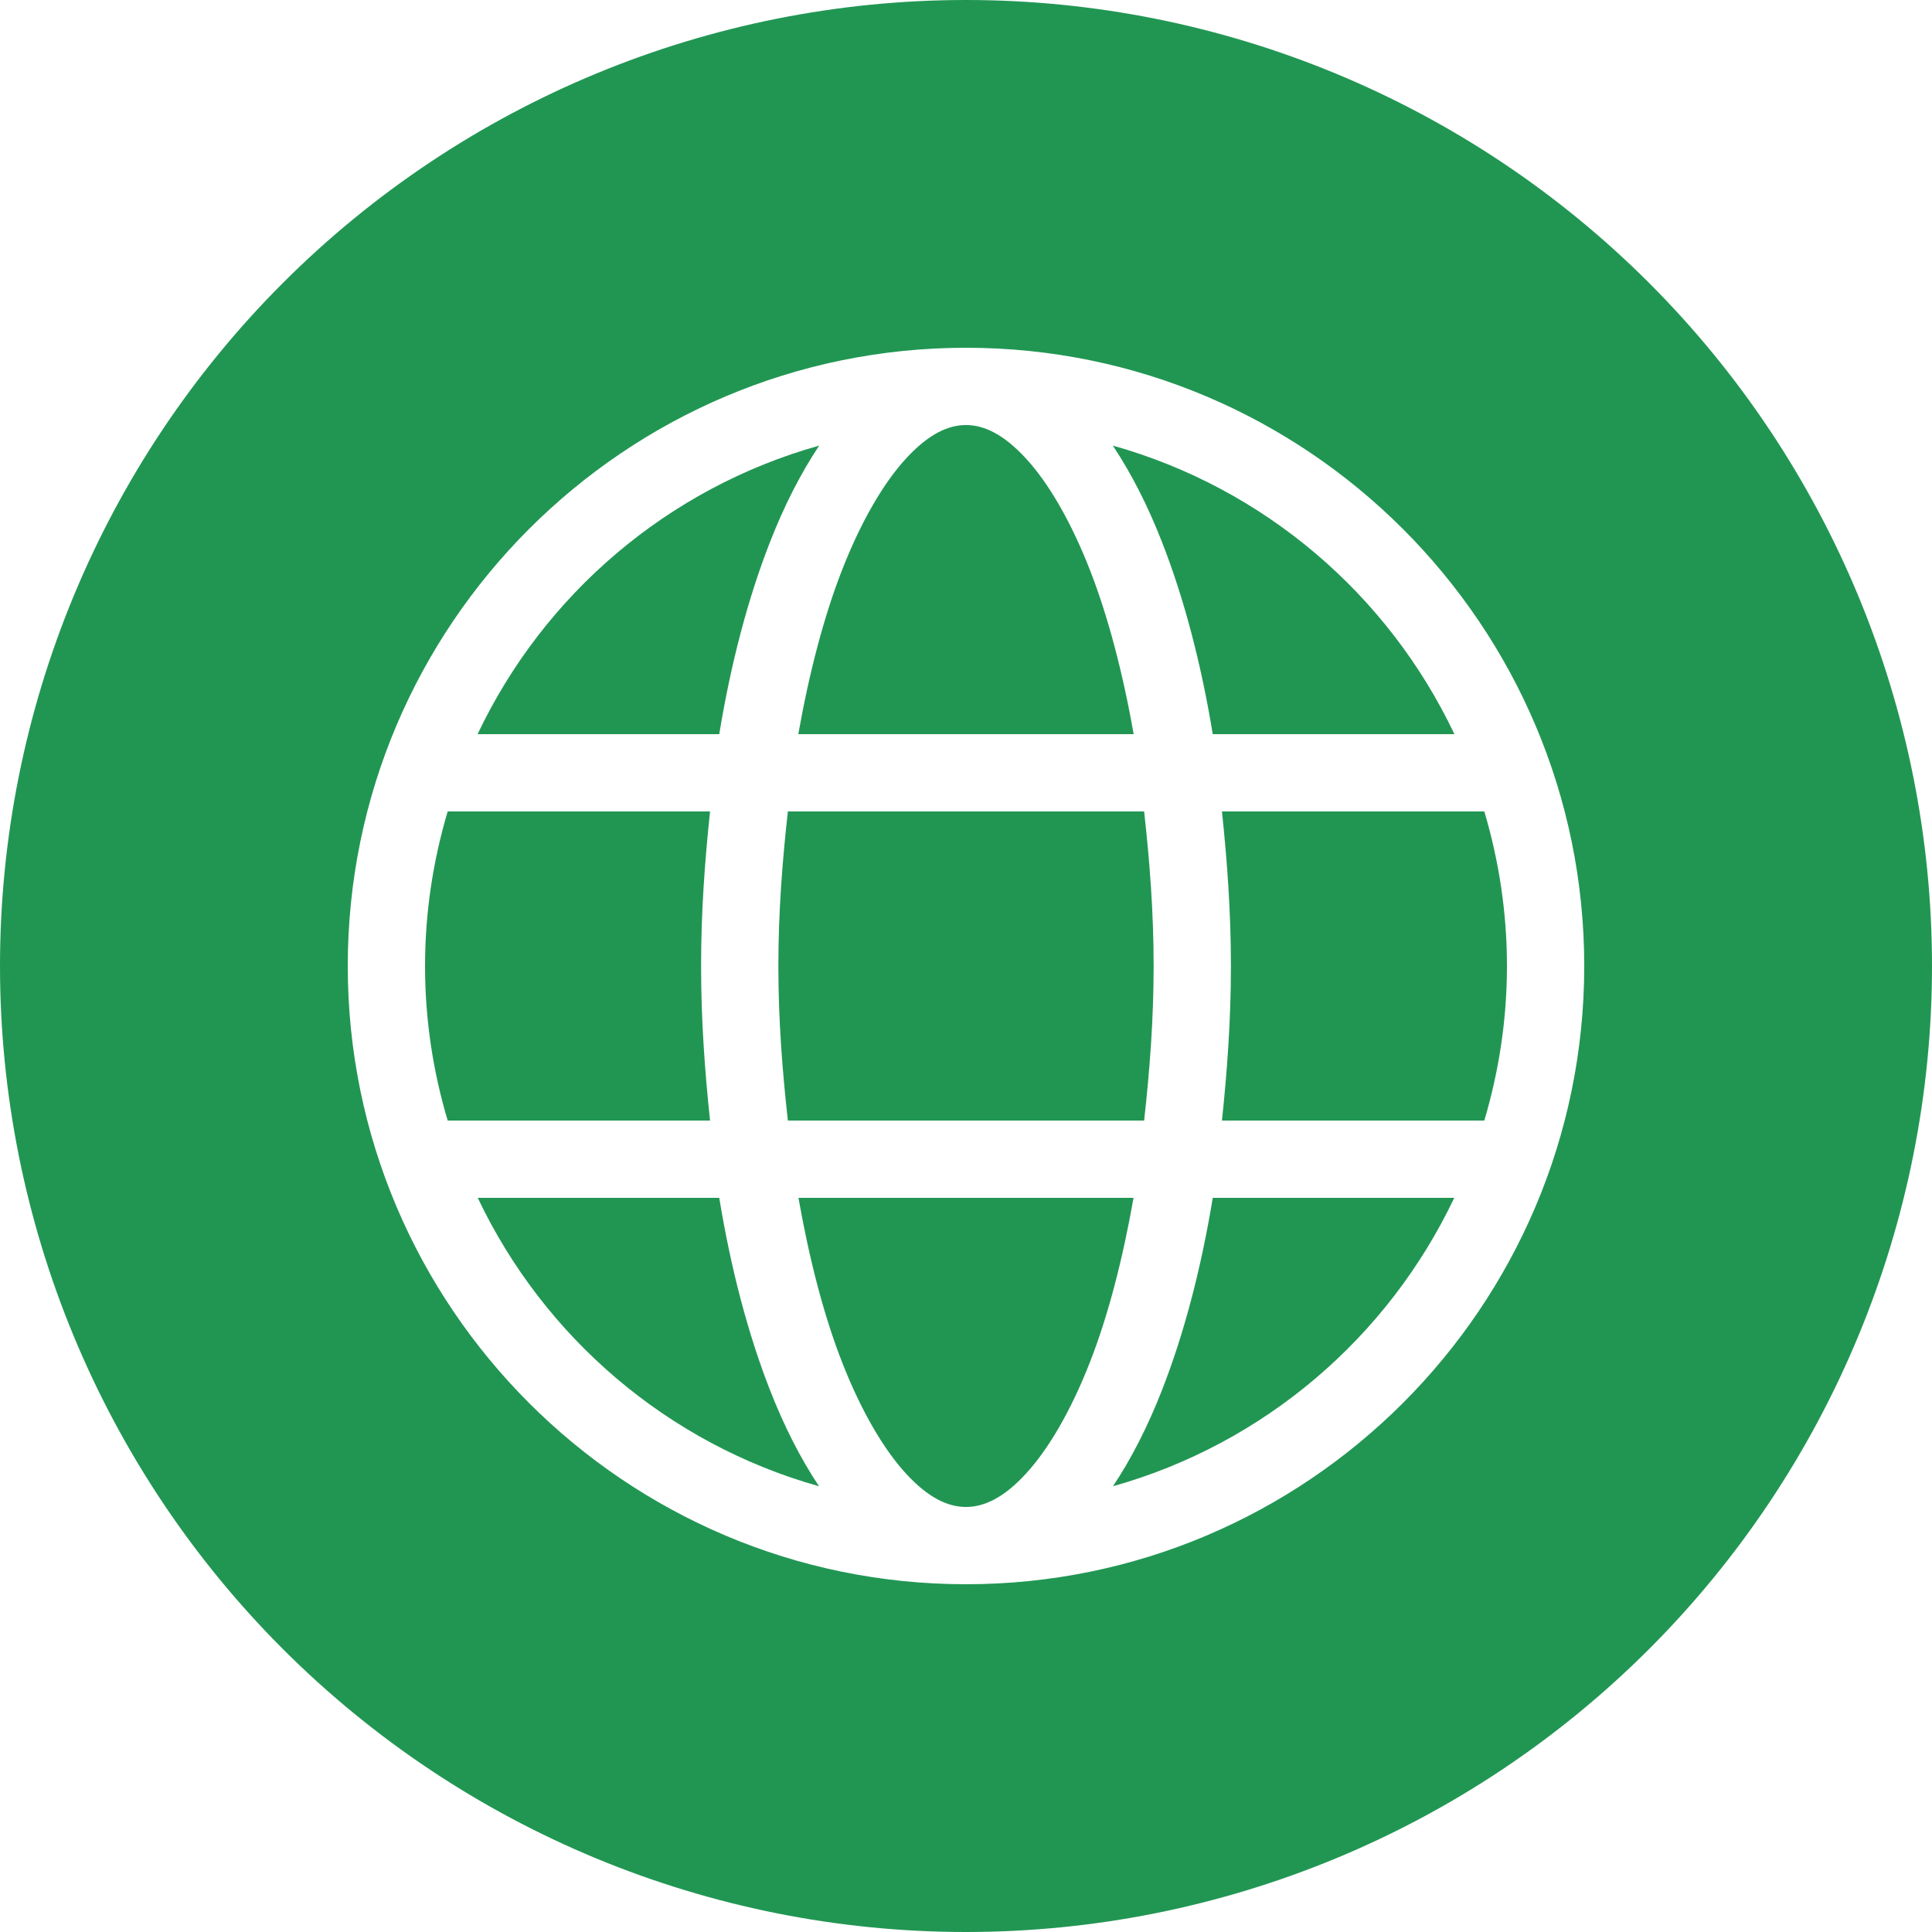
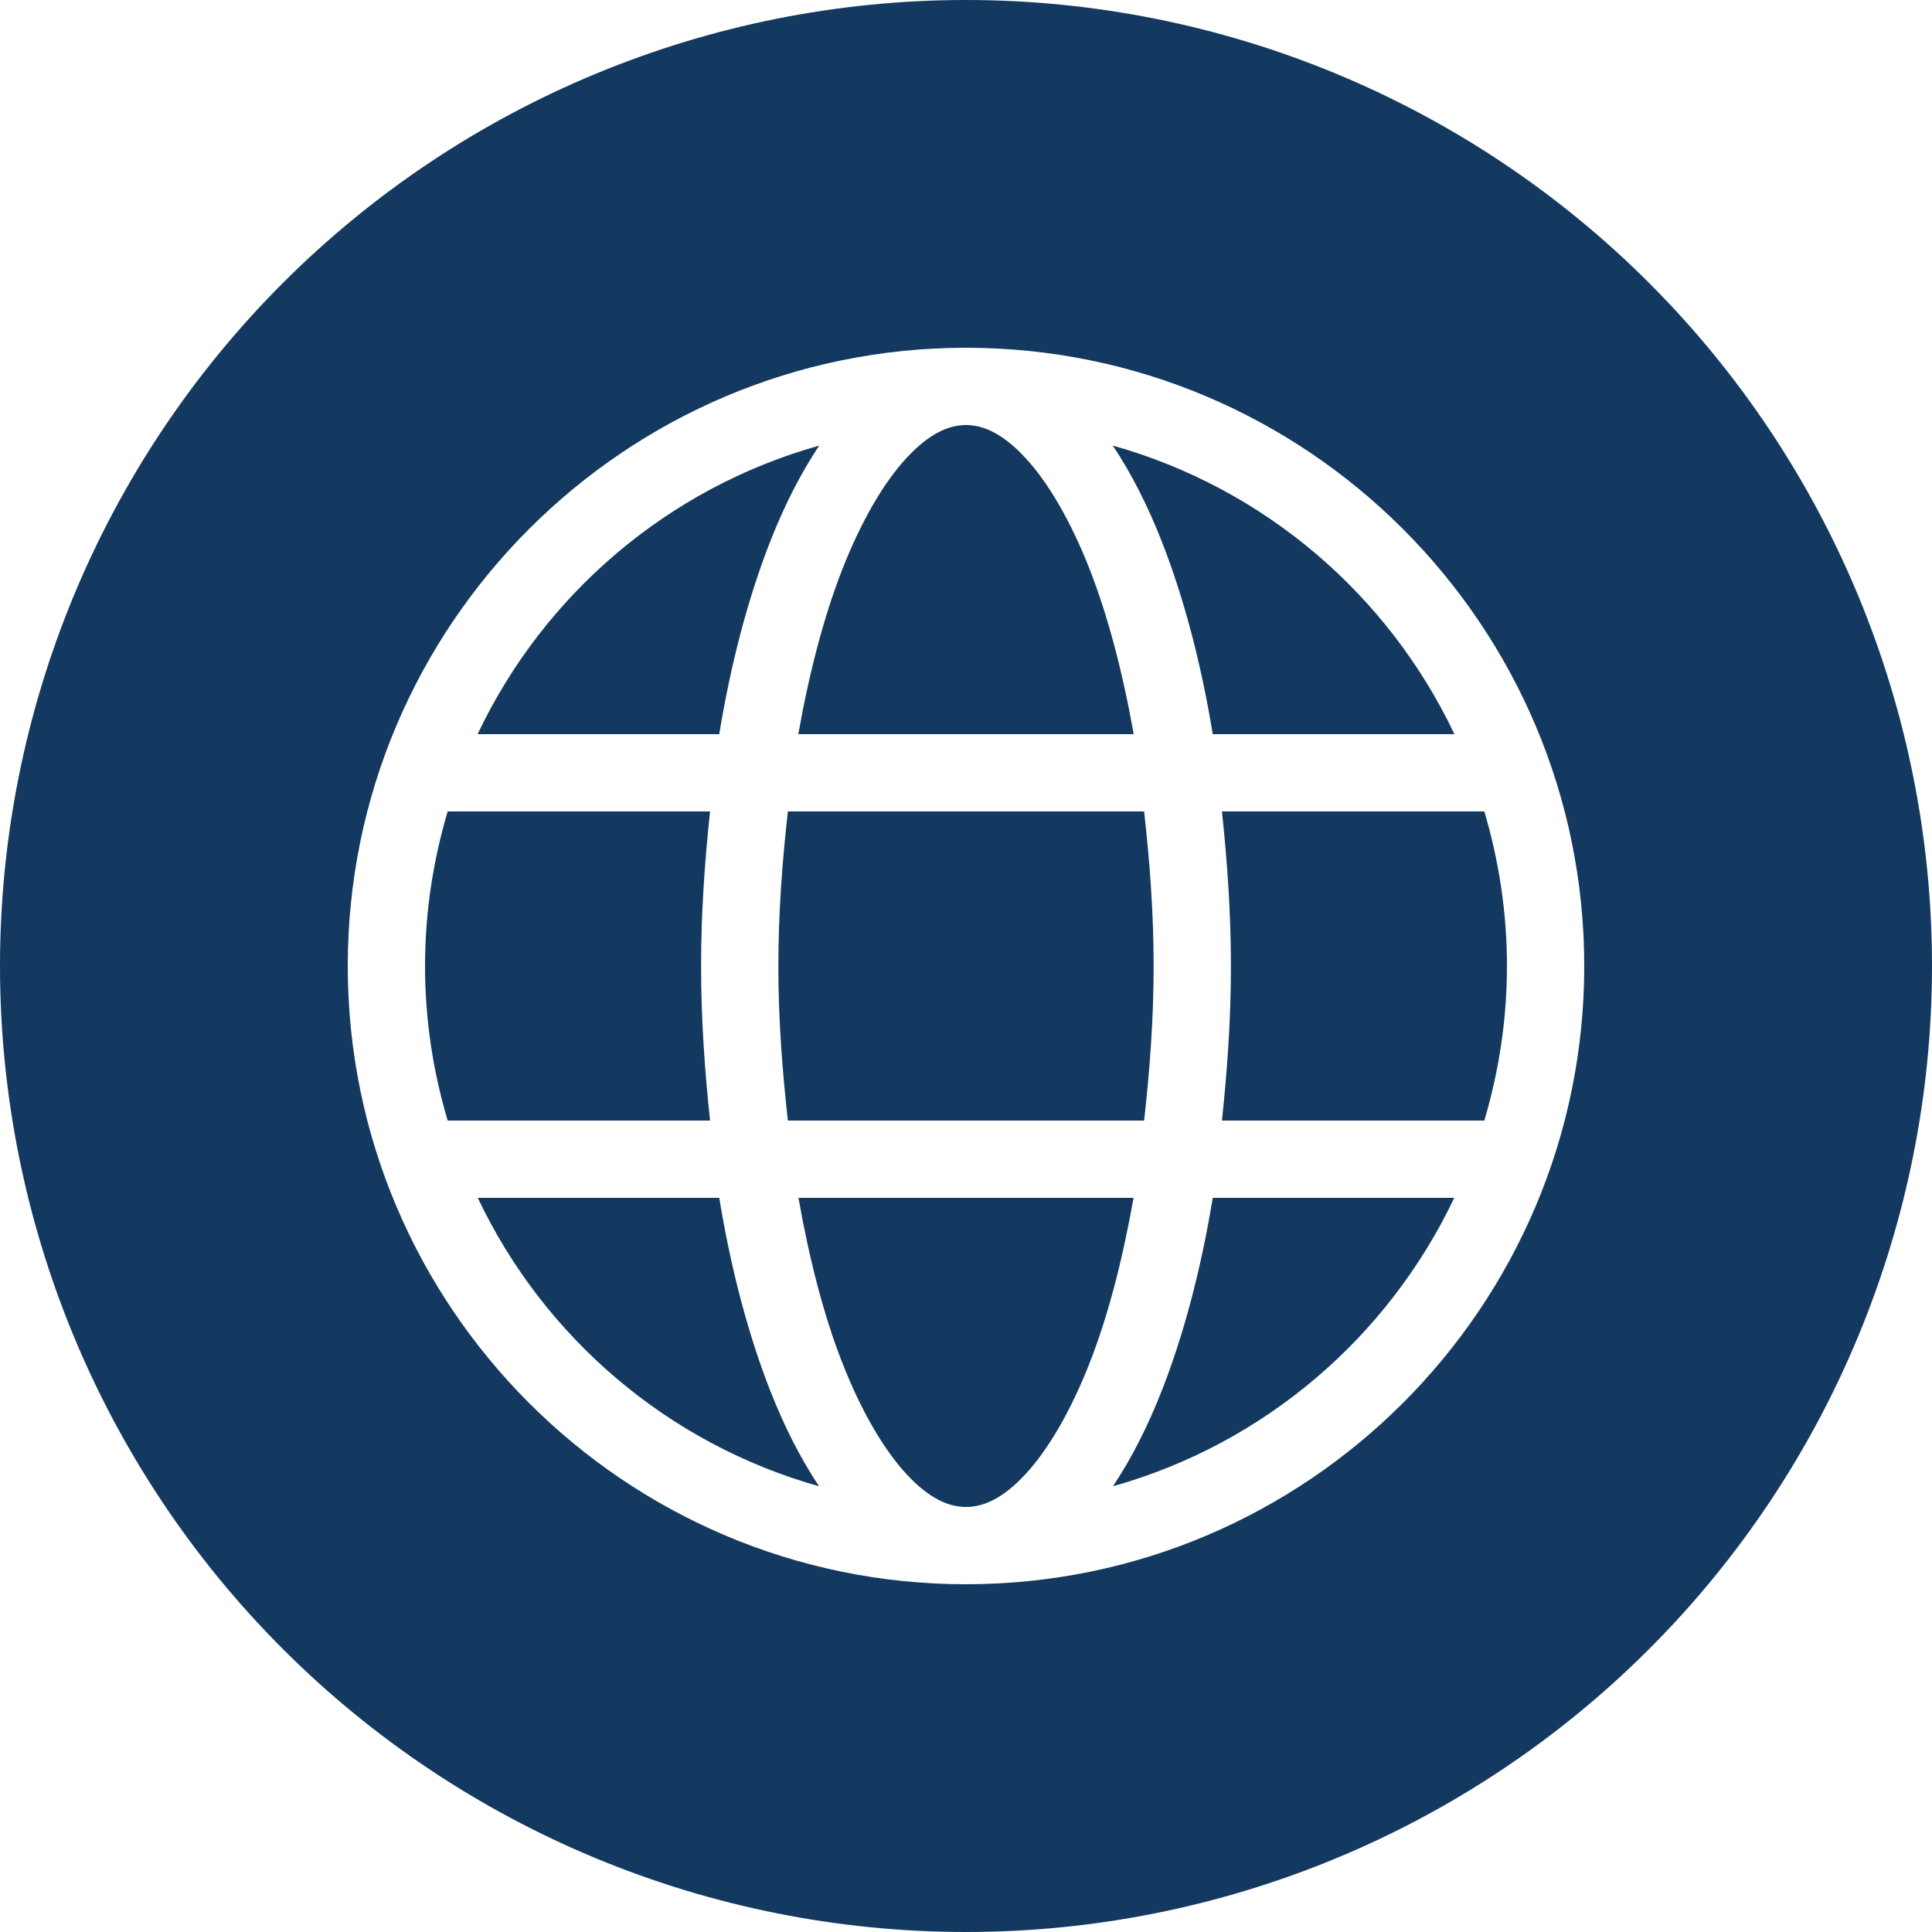
<svg xmlns="http://www.w3.org/2000/svg" xmlns:xlink="http://www.w3.org/1999/xlink" width="25" height="25" viewBox="0 0 25 25" version="1.1">
  <g id="Canvas" transform="translate(-4909 -2705)">
    <g id="noun_376853_cc">
      <g id="Group">
        <g id="Vector">
-           <use xlink:href="#path0_fill" transform="translate(4909 2705)" fill="#219653" />
+           <use xlink:href="#path0_fill" transform="translate(4909 2705)" fill="#133960" />
        </g>
      </g>
    </g>
  </g>
  <defs>
    <path id="path0_fill" fill-rule="evenodd" d="M 12.5 8.88178e-16C 9.185 1.77636e-15 6.005 1.317 3.661 3.661C 1.317 6.005 2.66454e-15 9.185 0 12.5C 3.55271e-15 15.815 1.317 18.995 3.661 21.339C 6.005 23.683 9.185 25 12.5 25C 15.815 25 18.995 23.683 21.339 21.339C 23.683 18.995 25 15.815 25 12.5C 25 9.185 23.683 6.005 21.339 3.661C 18.995 1.317 15.815 1.44329e-15 12.5 0L 12.5 8.88178e-16ZM 12.5 4.5C 16.912 4.5 20.5 8.088 20.5 12.5C 20.5 16.912 16.912 20.5 12.5 20.5C 8.088 20.5 4.5 16.912 4.5 12.5C 4.5 8.088 8.088 4.5 12.5 4.5ZM 12.5 5.5C 12.269 5.5 12.015 5.617 11.727 5.93C 11.438 6.242 11.144 6.741 10.895 7.379C 10.662 7.976 10.472 8.7 10.33 9.5L 14.67 9.5C 14.528 8.7 14.338 7.976 14.105 7.379C 13.856 6.741 13.562 6.242 13.273 5.93C 12.985 5.617 12.731 5.5 12.5 5.5ZM 10.6 5.766C 8.641 6.316 7.037 7.693 6.18 9.5L 9.307 9.5C 9.459 8.574 9.682 7.734 9.963 7.016C 10.148 6.542 10.361 6.126 10.6 5.766ZM 14.4 5.766C 14.639 6.126 14.852 6.542 15.037 7.016C 15.318 7.734 15.541 8.574 15.693 9.5L 18.82 9.5C 17.963 7.693 16.359 6.316 14.4 5.766ZM 5.793 10.5C 5.605 11.134 5.5 11.804 5.5 12.5C 5.5 13.196 5.604 13.866 5.793 14.5L 9.188 14.5C 9.12 13.857 9.072 13.196 9.072 12.5C 9.072 11.804 9.12 11.143 9.188 10.5L 5.793 10.5ZM 10.195 10.5C 10.124 11.138 10.072 11.801 10.072 12.5C 10.072 13.2 10.124 13.861 10.195 14.5L 14.805 14.5C 14.876 13.861 14.928 13.2 14.928 12.5C 14.928 11.801 14.876 11.138 14.805 10.5L 10.195 10.5ZM 15.812 10.5C 15.88 11.143 15.928 11.804 15.928 12.5C 15.928 13.196 15.88 13.857 15.812 14.5L 19.207 14.5C 19.395 13.866 19.5 13.196 19.5 12.5C 19.5 11.804 19.395 11.134 19.207 10.5L 15.812 10.5ZM 6.182 15.5C 7.039 17.305 8.641 18.682 10.598 19.232C 10.359 18.873 10.148 18.459 9.963 17.986C 9.682 17.268 9.459 16.426 9.307 15.5L 6.182 15.5ZM 10.332 15.5C 10.473 16.3 10.662 17.027 10.895 17.623C 11.144 18.262 11.438 18.759 11.727 19.072C 12.015 19.385 12.269 19.5 12.5 19.5C 12.731 19.5 12.985 19.385 13.273 19.072C 13.562 18.759 13.856 18.262 14.105 17.623C 14.338 17.027 14.527 16.3 14.668 15.5L 10.332 15.5ZM 15.693 15.5C 15.541 16.426 15.318 17.268 15.037 17.986C 14.852 18.459 14.641 18.873 14.402 19.232C 16.359 18.682 17.961 17.305 18.818 15.5L 15.693 15.5Z" />
  </defs>
</svg>
